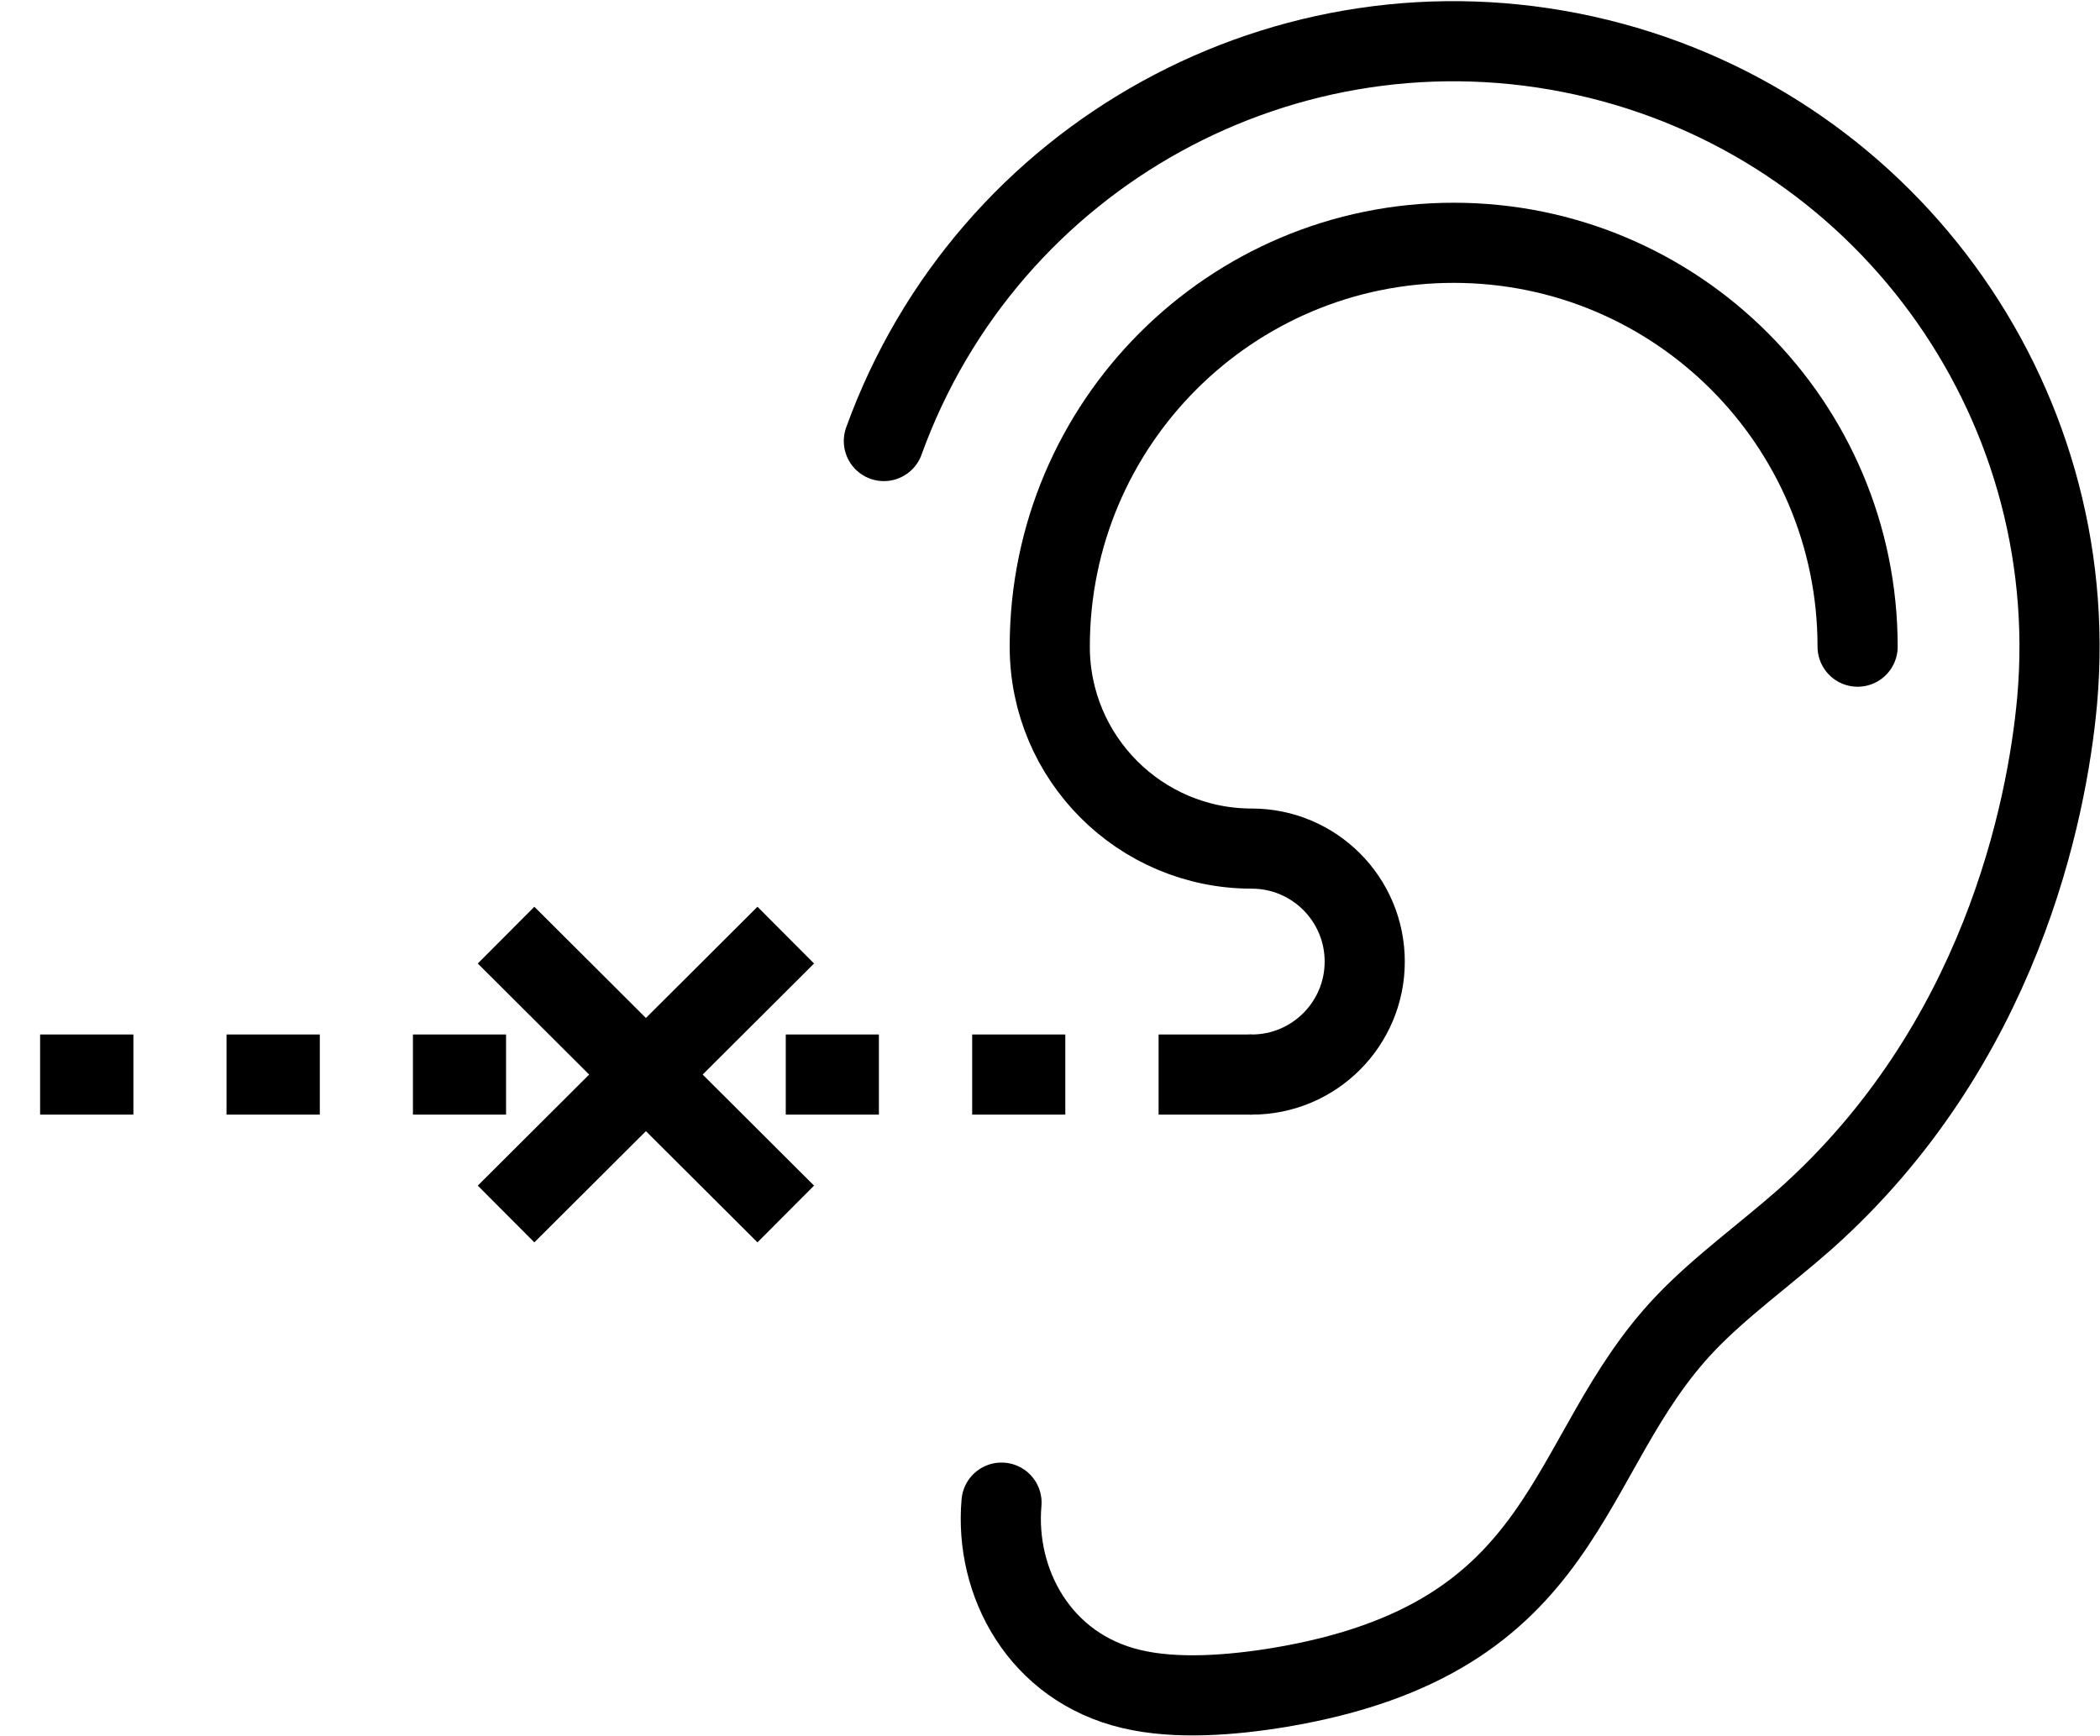
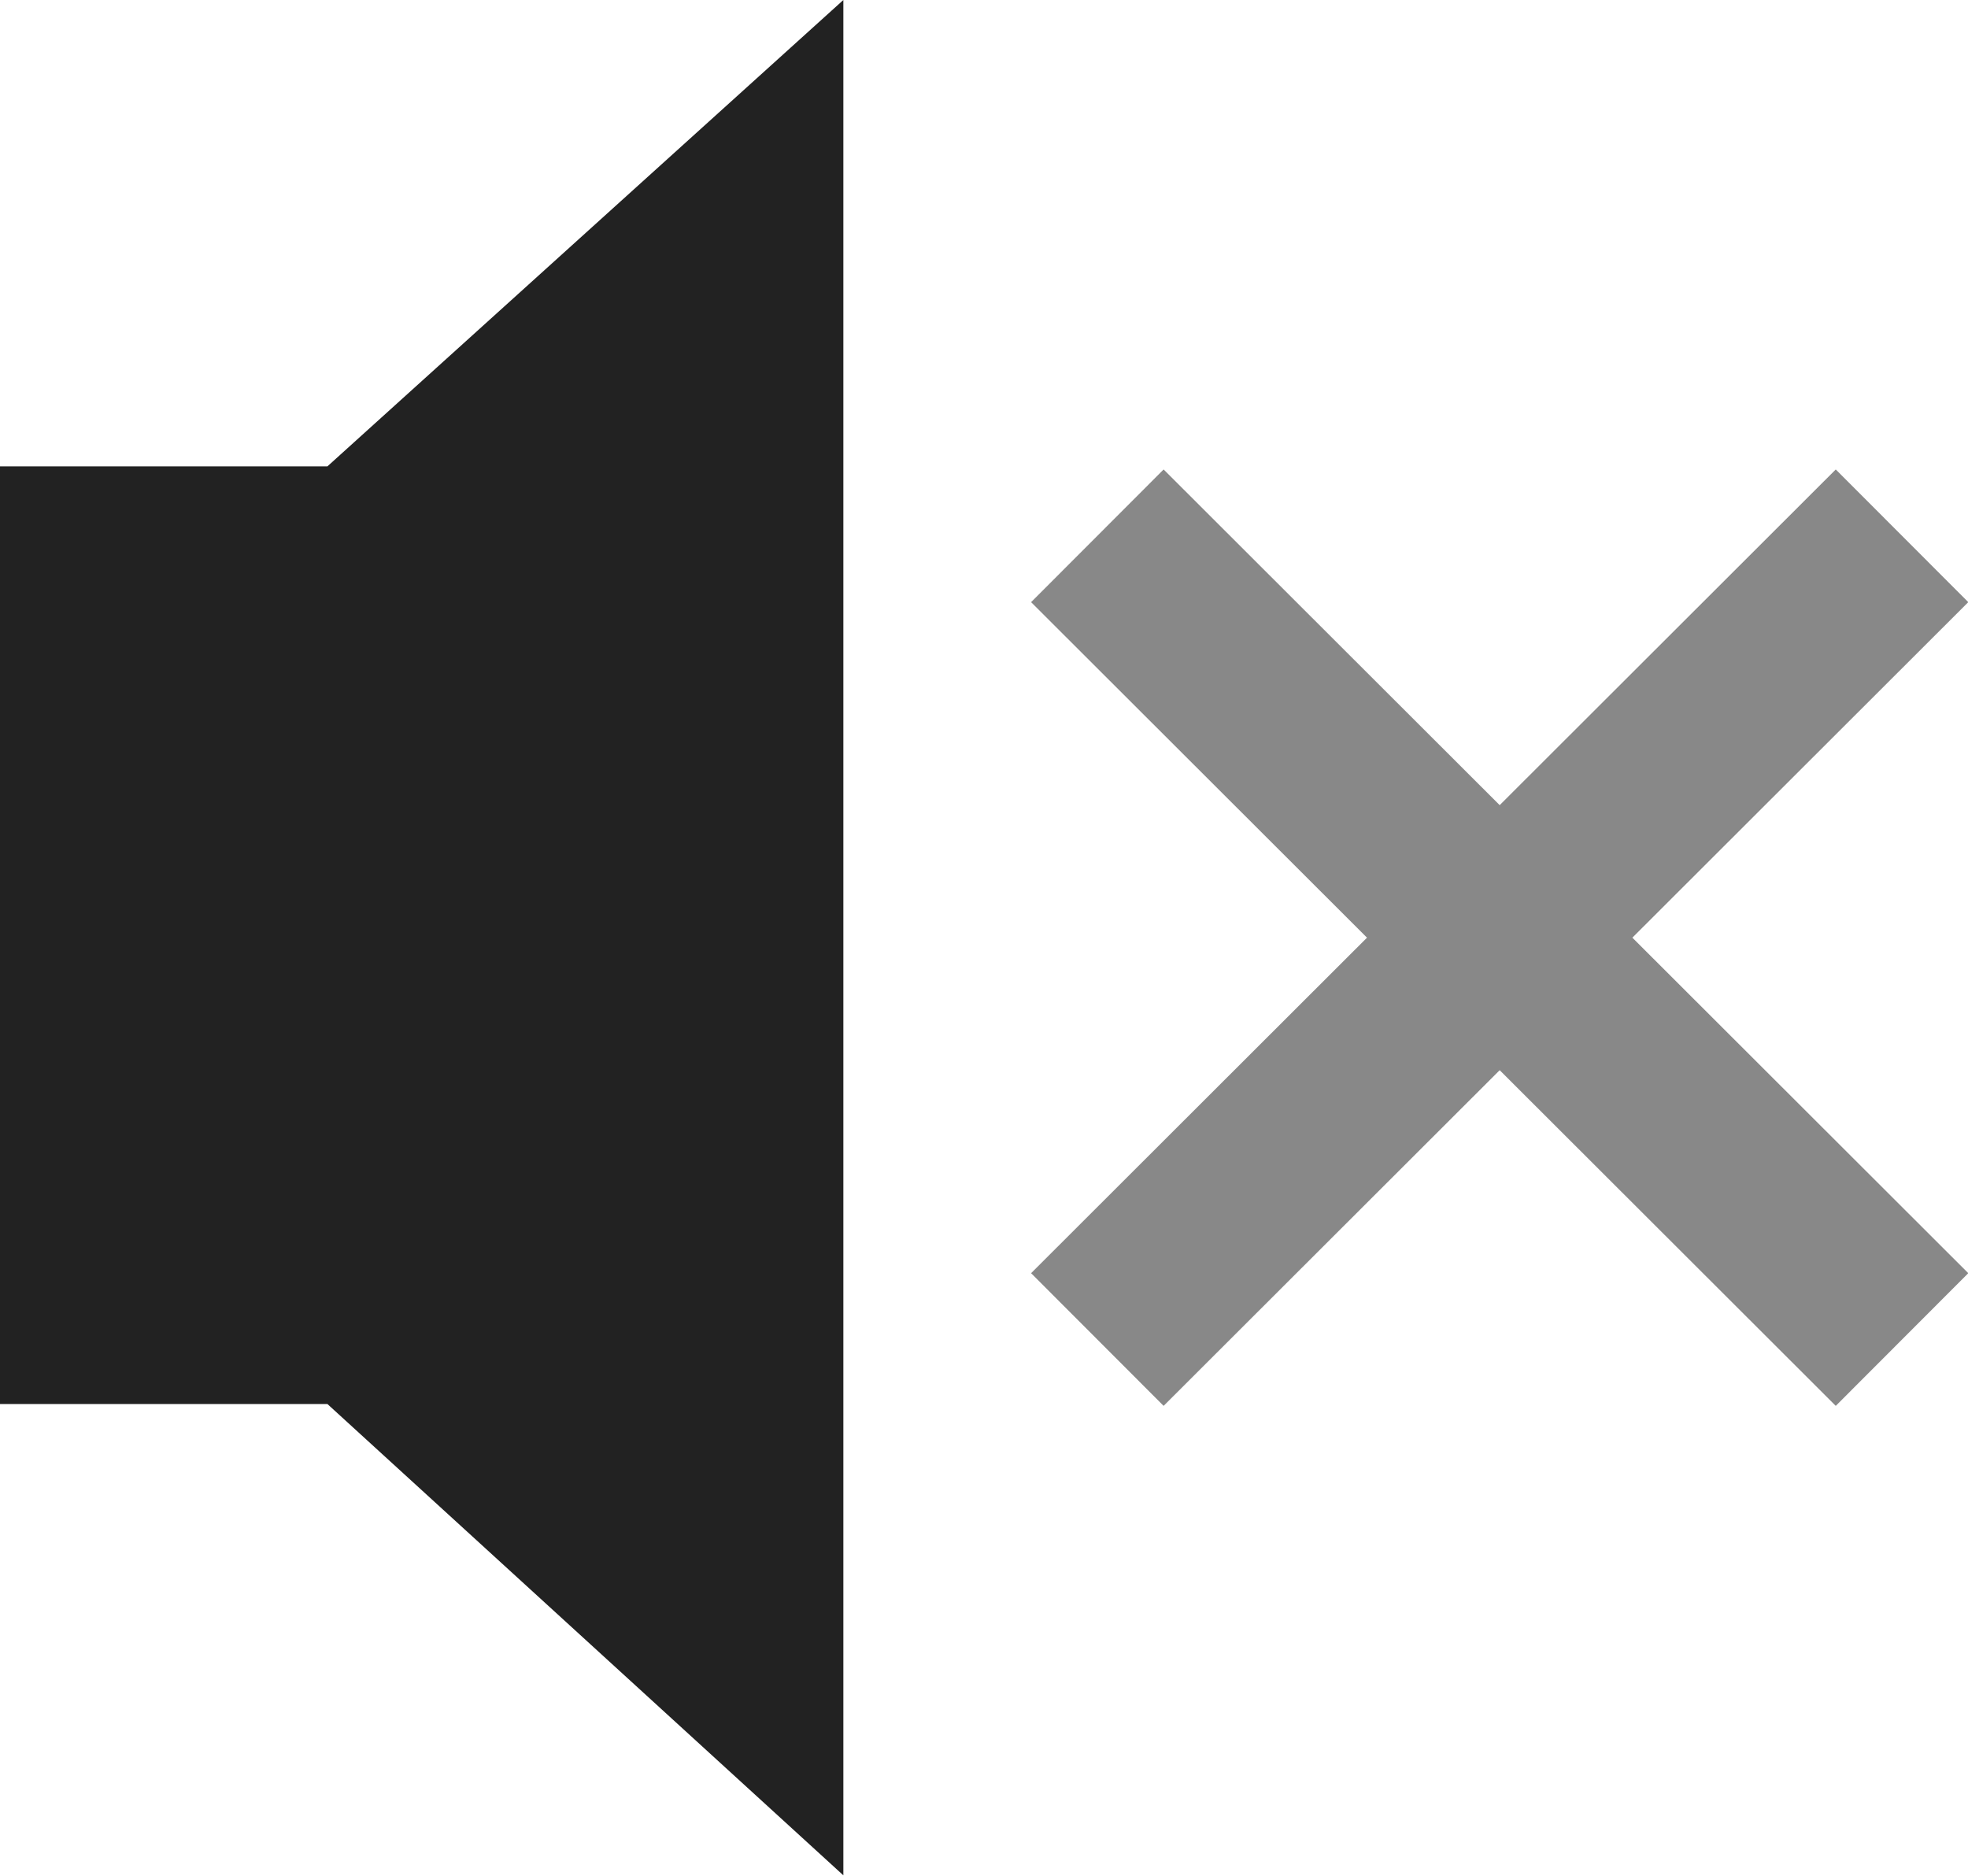
- <svg xmlns="http://www.w3.org/2000/svg" width="65.507" height="54.14" viewBox="0 0 13.101 10.828">
-   <g style="fill:none;stroke:#000;stroke-width:.5;stroke-linecap:round;stroke-miterlimit:4;stroke-dasharray:none;stroke-opacity:1" transform="translate(8.819 -1118.485)">
-     <path style="stroke-linecap:butt;" d="M-7.987 1125.19h-.582m1.745 0h-.582m1.744 0h-.581m2.907 0h-.581m-1.745-.87 1.745 1.74m1.744-.87h-.581m-1.163-.87-1.745 1.74" />
-     <path d="M4.015 1122.855a3.78 3.78 0 0 0-7.32-1.618m.734 6.624c-.044.498.238 1.028.81 1.163.28.067.628.039.925-.01 1.84-.308 1.748-1.448 2.531-2.271.217-.228.5-.432.747-.65 1.214-1.081 1.51-2.54 1.573-3.238" />
-     <path style="stroke-linecap:butt;" d="M-1.591 1125.19h.581" />
-     <path d="M-1.01 1125.19a.705.705 0 0 0 0-1.41m-1.26-1.26a1.26 1.26 0 0 0 1.26 1.26m3.78-1.26a2.52 2.52 0 0 0-5.04 0" />
-   </g>
+ <svg width="128px" viewBox="0 0 3.967 3.78">
+   <style>.A{fill:#222;stroke:none}.a{stroke:#222;}.b{stroke:#888}.a,.b{stroke-width:.378;fill:none;}</style>
+   <path class="b" d="m2.212 2.7 1.622-1.62m-1.622 0L3.834 2.7" />
+   <path class="A" d="m.66 2.83 1.04.95V0L.66.94H0v1.89Z" />
</svg>
